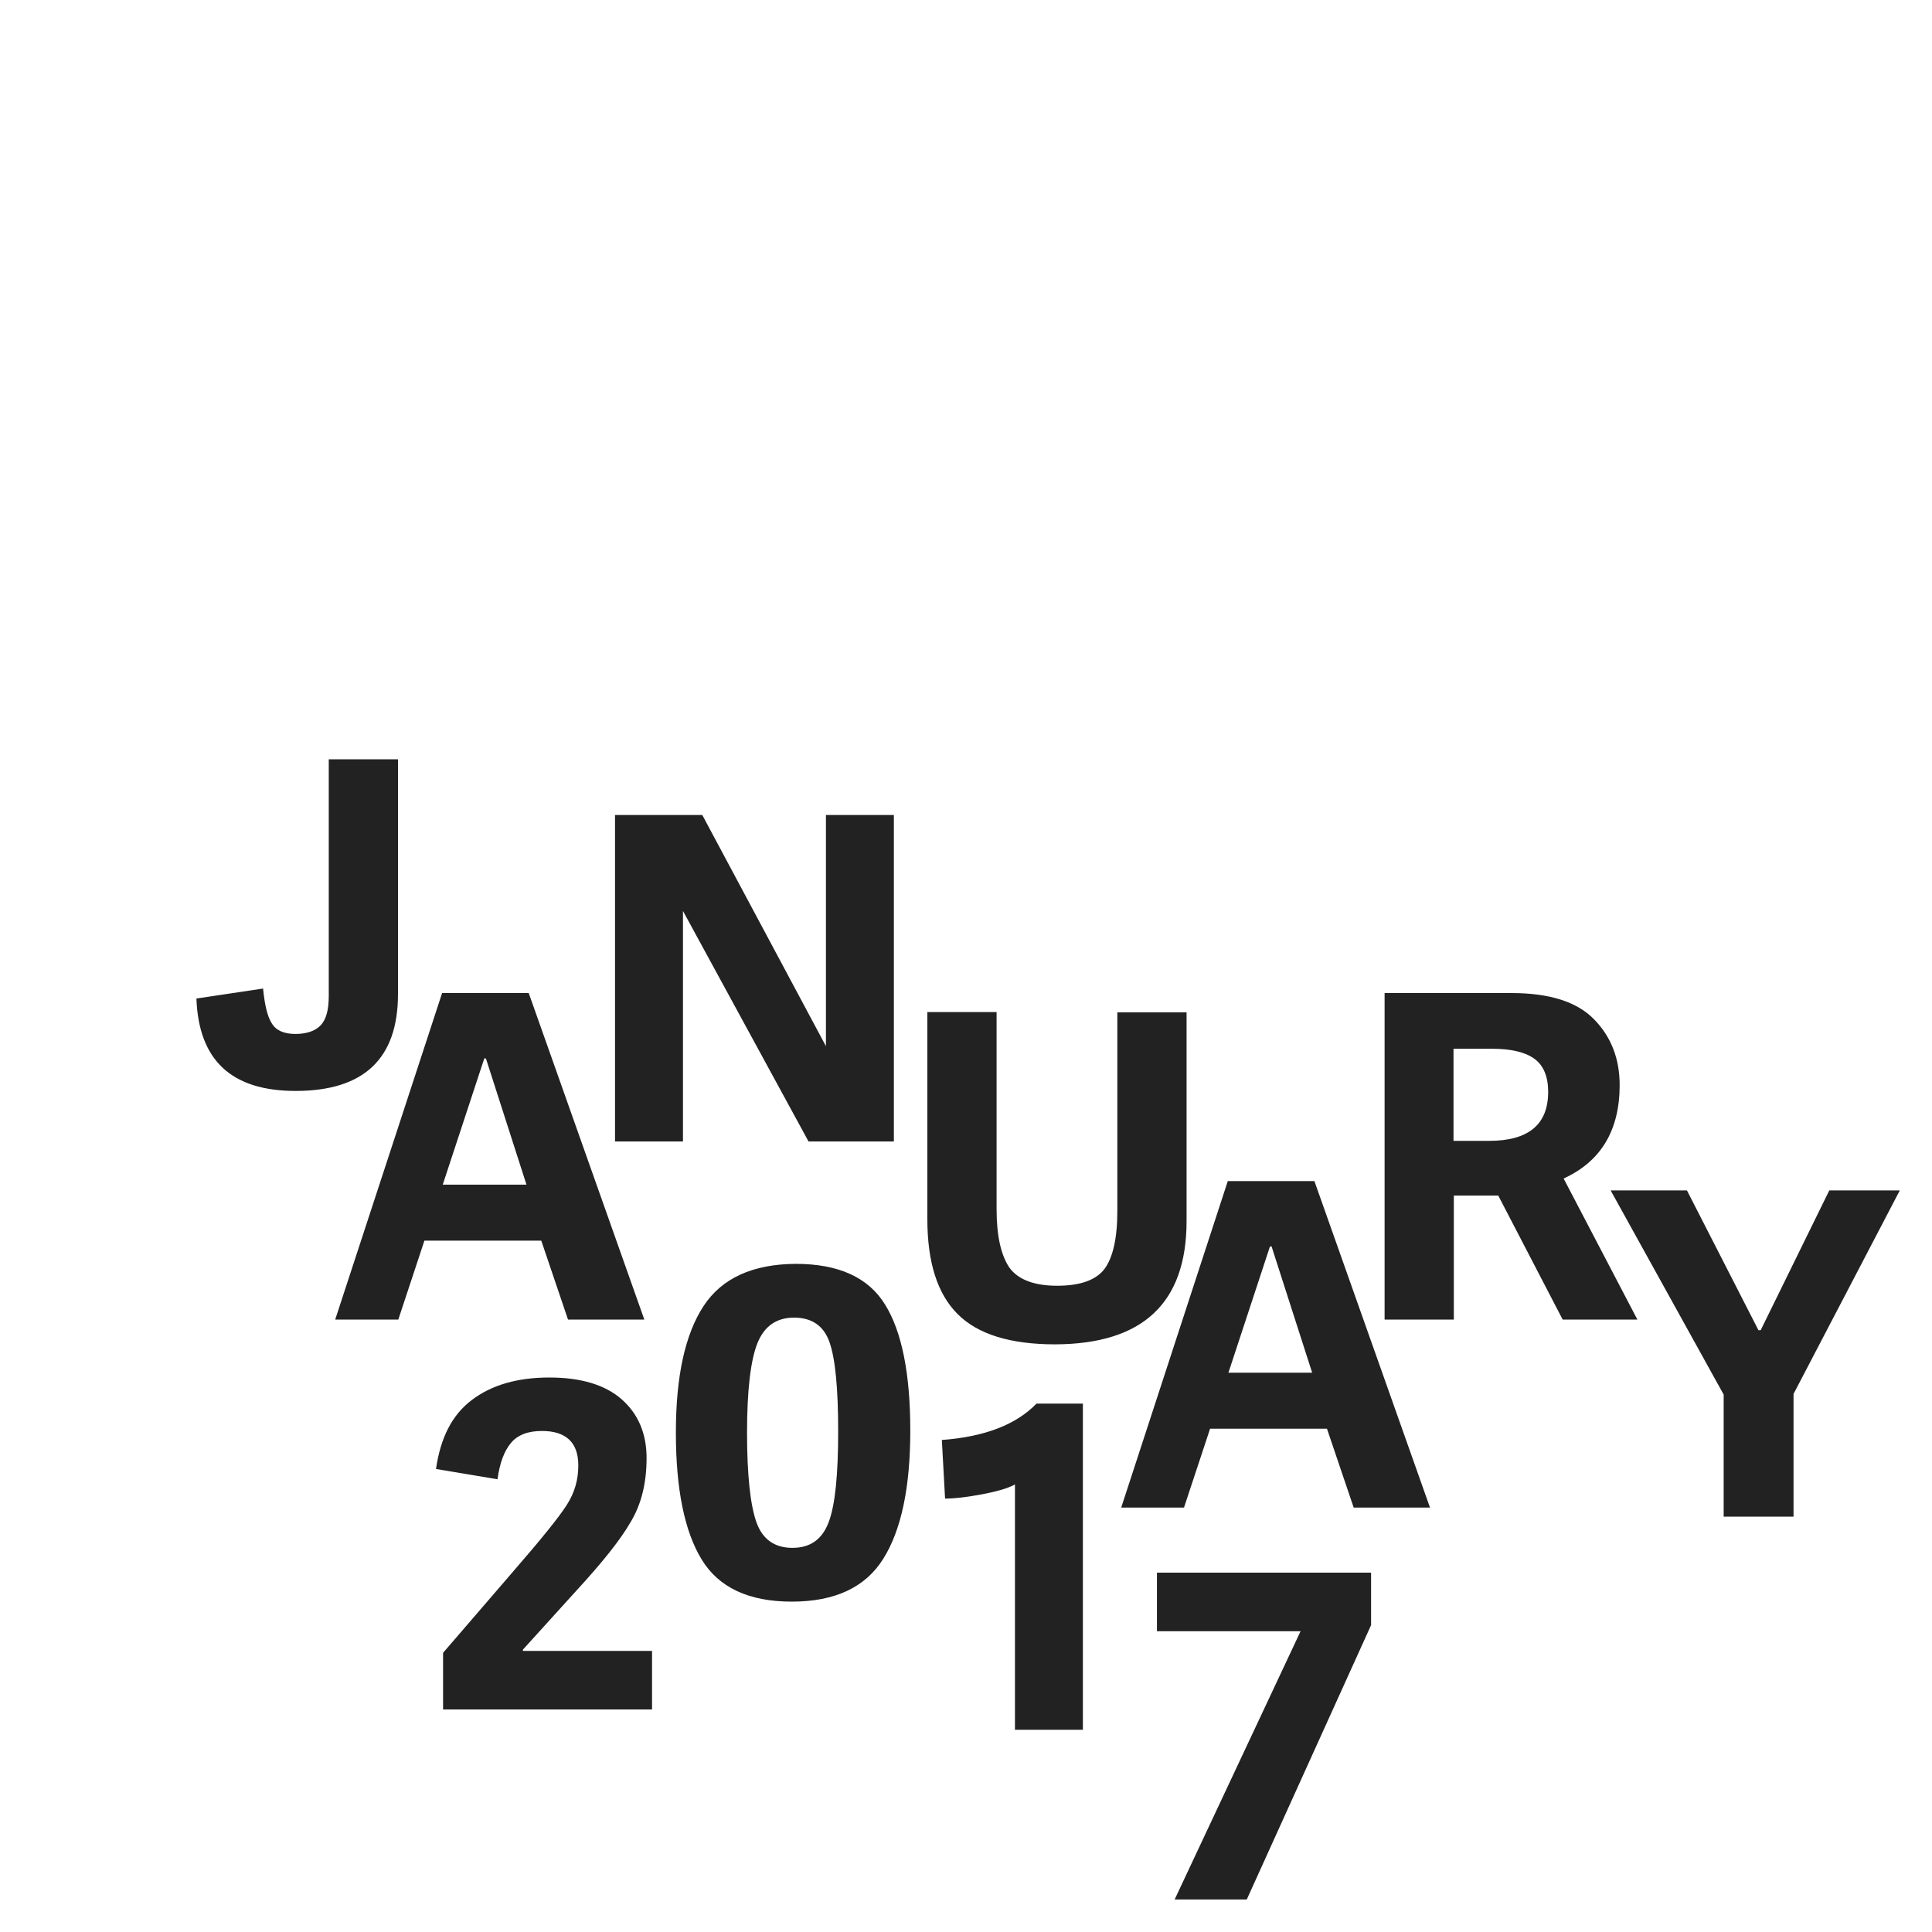
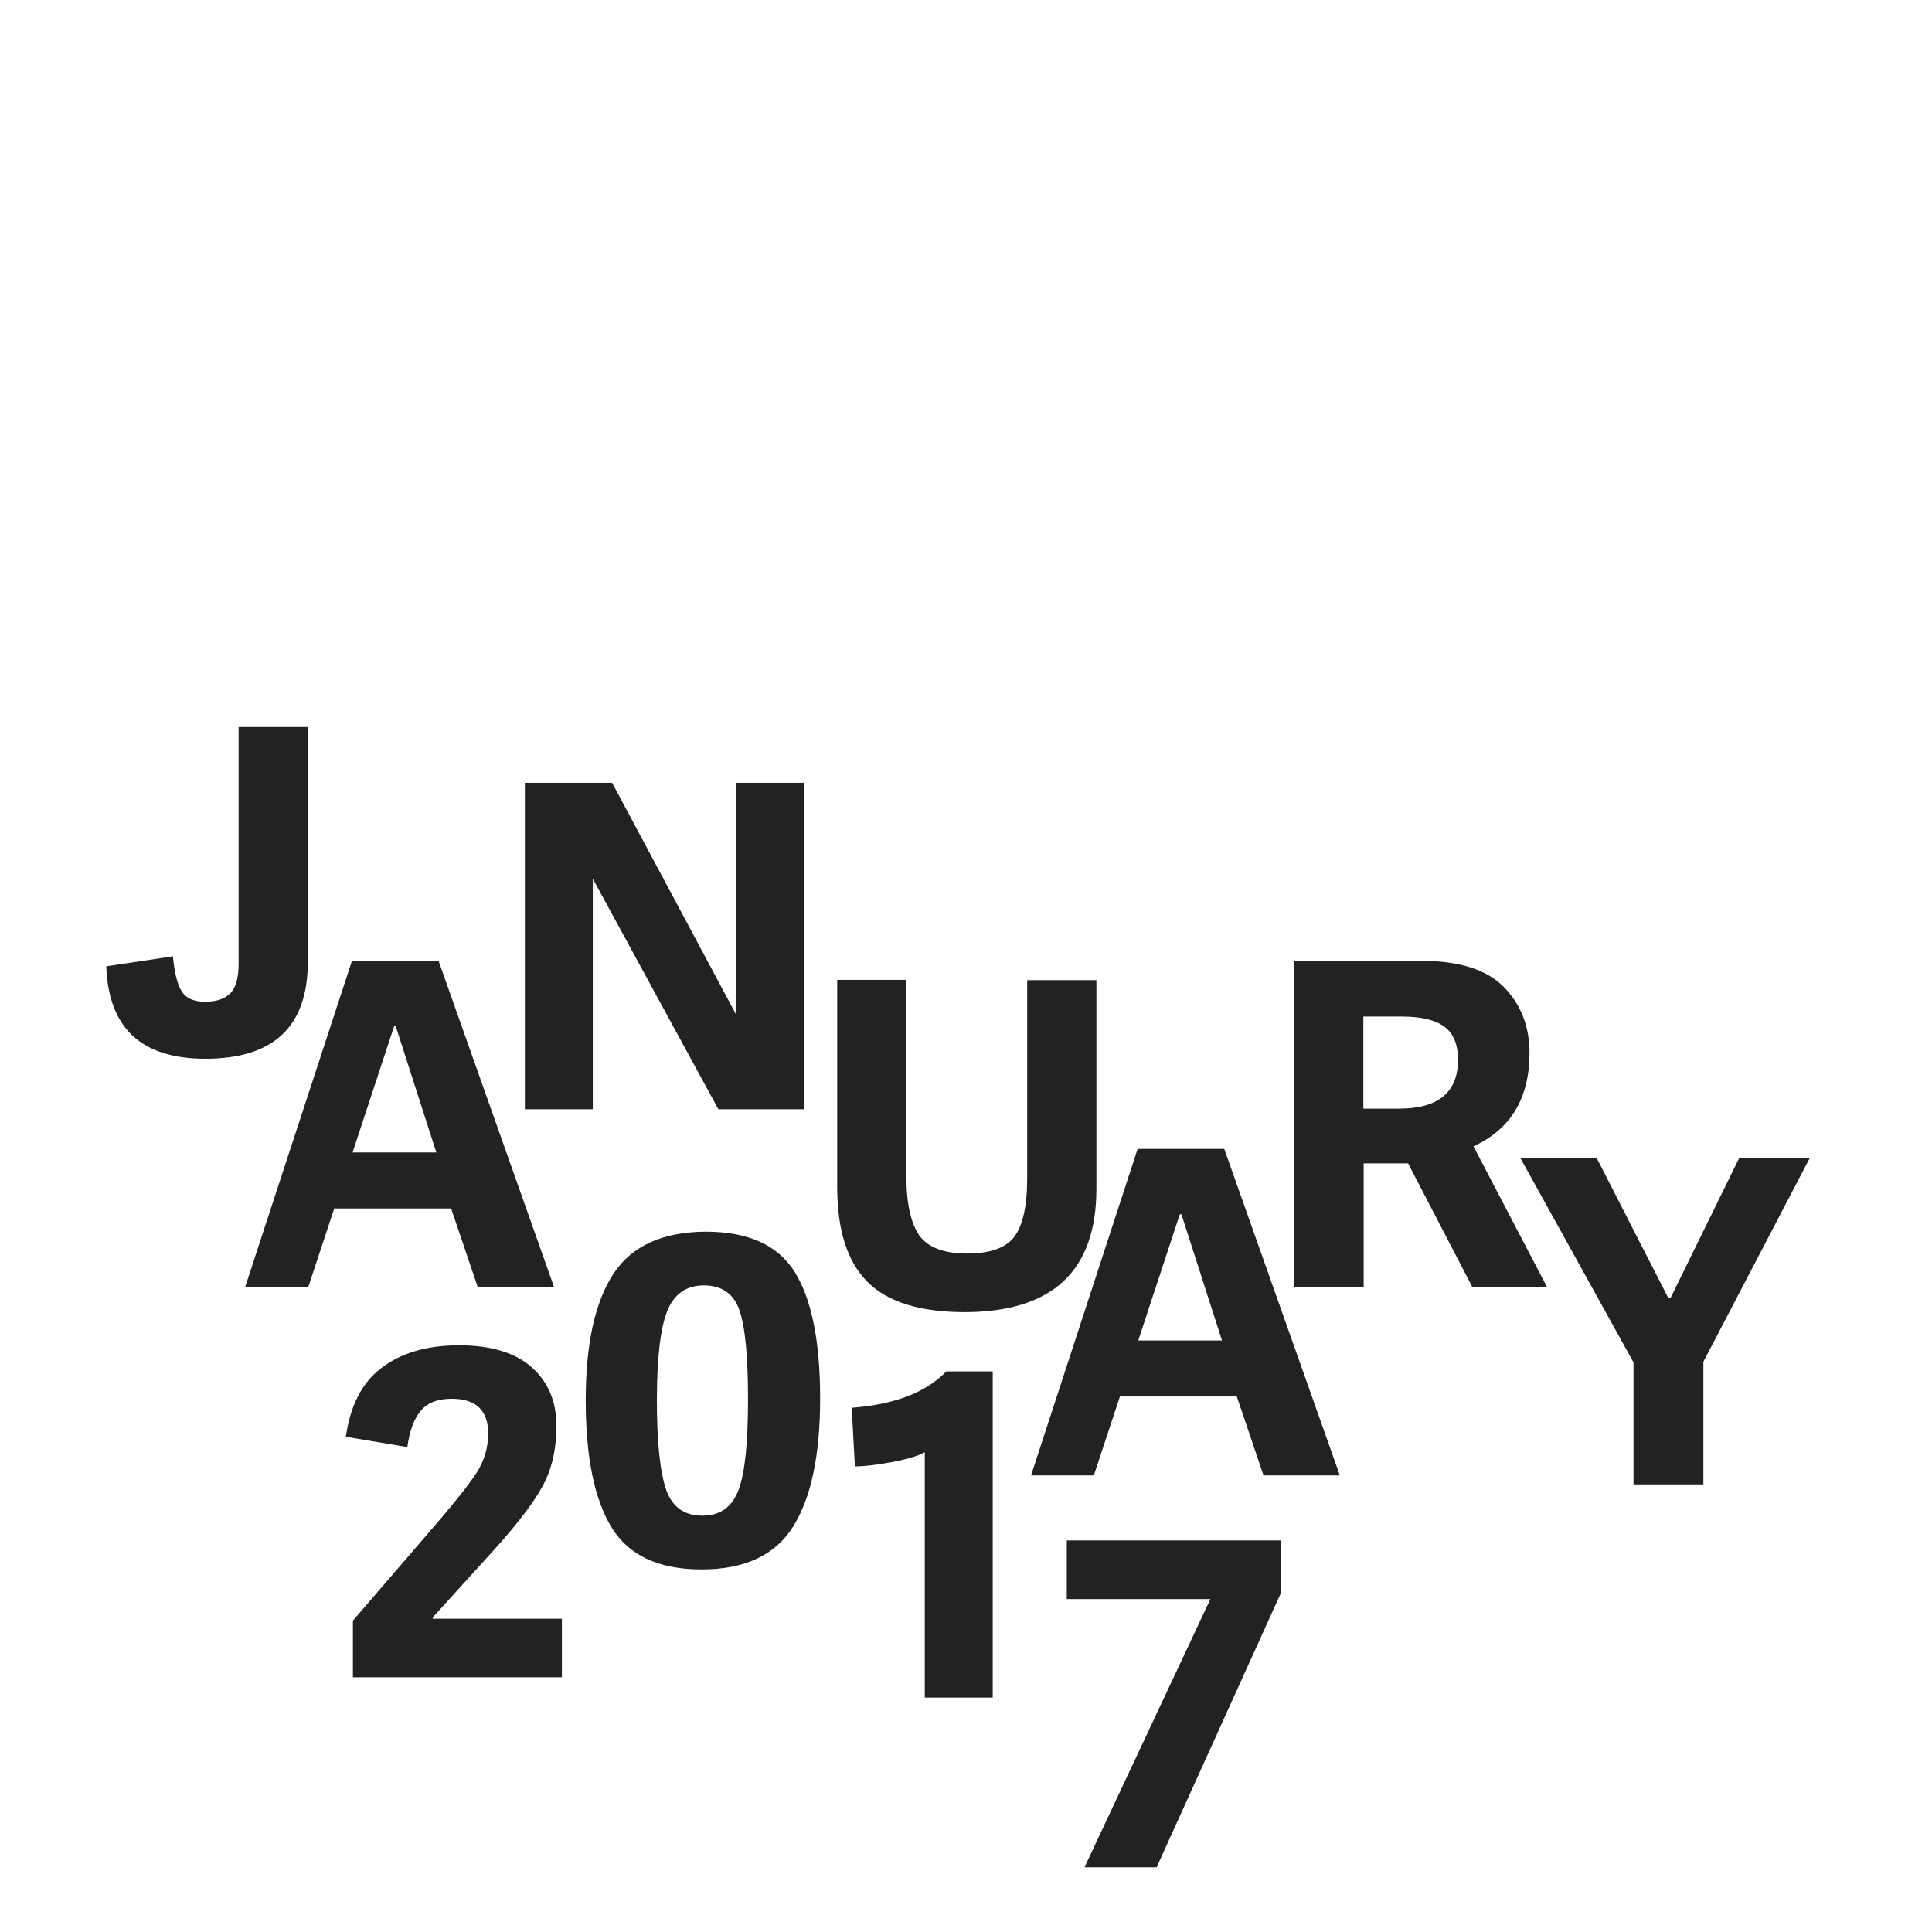
<svg xmlns="http://www.w3.org/2000/svg" version="1.1" id="Layer_1" x="0px" y="0px" viewBox="0 0 600 600" style="enable-background:new 0 0 600 600;" xml:space="preserve">
  <style type="text/css">
	.st0{fill:#222222;}
</style>
-   <path class="st0" d="M146.5,434.8c6.2-4.7,14.2-7,24.1-7c9.9,0,17.4,2.3,22.5,6.8s7.7,10.6,7.7,18.2c0,7.7-1.6,14.3-4.9,19.8  c-3.2,5.6-8.9,12.7-17,21.5l-16.5,18.2v0.4h40.1v18.2h-64.9v-17.6l21.8-25.3c8.6-9.9,14.1-16.7,16.6-20.6c2.5-3.9,3.6-7.9,3.6-12.3  c0-7.1-3.8-10.7-11.3-10.7c-4.3,0-7.5,1.2-9.6,3.7s-3.5,6.2-4.2,11.3l-19.1-3.2C136.8,446.6,140.3,439.5,146.5,434.8L146.5,434.8z   M245.9,497.4c-13.4,0-22.7-4.4-28-13.1s-8-21.8-8-39.4c0-17.6,2.9-30.6,8.6-39.3c5.7-8.7,15.3-13,28.6-13.1  c13.3,0,22.6,4.2,27.8,12.7c5.2,8.4,7.8,21.5,7.8,39.1c0,17.6-2.8,30.9-8.4,39.8C268.8,492.9,259.4,497.4,245.9,497.4L245.9,497.4z   M235.2,417.2c-2.1,5.3-3.2,14.6-3.2,27.7c0,13.1,1,22.4,2.9,27.8c1.9,5.4,5.7,8,11.2,8c5.6,0,9.3-2.7,11.3-8.1  c2-5.4,2.9-14.8,2.9-28.1c0-13.4-0.9-22.6-2.7-27.7c-1.8-5.1-5.5-7.6-11-7.6S237.3,411.9,235.2,417.2L235.2,417.2z M336.3,537.2  h-21.1V461c-2.1,1.2-5.6,2.2-10.4,3.1c-4.8,0.9-8.5,1.3-11.3,1.3l-1-18.2c13.4-1,23.1-4.8,29.4-11.3h14.4V537.2z" />
-   <path class="st0" d="M359.3,506.6v-18.2h66.5v16.3l-38.6,85.2h-22.4l39.1-83.3H359.3L359.3,506.6z" />
-   <path class="st0" d="M102.1,309.3v-73.5h21.5v72.9c0,20.1-10.6,30.1-31.8,30.1c-19.9,0-30.1-9.5-30.8-28.7l20.7-3.1  c0.5,5,1.3,8.6,2.7,10.8c1.3,2.2,3.8,3.3,7.3,3.3s6.2-0.9,7.9-2.7C101.3,316.6,102.1,313.6,102.1,309.3z M137.3,308.4h26.9  l35.9,101.4h-23.7l-8.3-24.5h-36.3l-8.1,24.5h-19.6L137.3,308.4L137.3,308.4z M163.5,367.9l-12.6-39.2h-0.5l-12.9,39.2H163.5  L163.5,367.9z M277.5,354.5h-26.4l-39-71.6v71.6H191V253.1h27.1l38.4,71.8v-71.8h21.1v101.4H277.5z M313.5,393.7  c2.7,3.7,7.7,5.6,14.8,5.6s12-1.7,14.7-5.2c2.6-3.5,4-9.5,4-18v-61.7h21.5v64.8c0,25.5-13.6,38.2-40.8,38.3c-13.9,0-24-3.1-30.3-9.4  S288,392,288,378.6v-64.3h21.5v61.3C309.5,383.9,310.9,389.9,313.5,393.7L313.5,393.7z M381.3,366.8h26.9l35.9,101.4h-23.7  l-8.3-24.5h-36.3l-8.1,24.5h-19.5L381.3,366.8z M407.5,426.3l-12.6-39.2h-0.5l-12.9,39.2H407.5z M451.5,371.3v38.5H430V308.4h39.4  c11.8,0,20.3,2.7,25.6,8.1c5.3,5.4,8,12.2,8,20.5c0,14-5.8,23.7-17.4,29l22.9,43.8h-23.2l-20-38.5H451.5L451.5,371.3z M451.5,354.3  h11c12.2,0,18.3-5.1,18.3-15.2c0-4.7-1.4-8.2-4.3-10.3c-2.9-2.1-7.3-3.1-13.2-3.1h-11.9v28.6H451.5z" />
-   <path class="st0" d="M556.8,471h-21.5v-37.9l-35.1-63.4h23.7l22.2,43.4h0.7l21.3-43.4H590l-33,63.2V471H556.8z" />
+   <path class="st0" d="M118.5,424.8c6.2-4.7,14.2-7,24.1-7c9.9,0,17.4,2.3,22.5,6.8s7.7,10.6,7.7,18.2c0,7.7-1.6,14.3-4.9,19.8  c-3.2,5.6-8.9,12.7-17,21.5l-16.5,18.2v0.4h40.1v18.2h-64.9v-17.6l21.8-25.3c8.6-9.9,14.1-16.7,16.6-20.6s3.6-7.9,3.6-12.3  c0-7.1-3.8-10.7-11.3-10.7c-4.3,0-7.5,1.2-9.6,3.7s-3.5,6.2-4.2,11.3l-19.1-3.2C108.8,436.6,112.3,429.5,118.5,424.8L118.5,424.8z   M217.9,487.4c-13.4,0-22.7-4.4-28-13.1s-8-21.8-8-39.4s2.9-30.6,8.6-39.3c5.7-8.7,15.3-13,28.6-13.1c13.3,0,22.6,4.2,27.8,12.7  c5.2,8.4,7.8,21.5,7.8,39.1s-2.8,30.9-8.4,39.8C240.8,482.9,231.4,487.4,217.9,487.4L217.9,487.4z M207.2,407.2  c-2.1,5.3-3.2,14.6-3.2,27.7s1,22.4,2.9,27.8s5.7,8,11.2,8c5.6,0,9.3-2.7,11.3-8.1s2.9-14.8,2.9-28.1c0-13.4-0.9-22.6-2.7-27.7  c-1.8-5.1-5.5-7.6-11-7.6S209.3,401.9,207.2,407.2L207.2,407.2z M308.3,527.2h-21.1V451c-2.1,1.2-5.6,2.2-10.4,3.1  s-8.5,1.3-11.3,1.3l-1-18.2c13.4-1,23.1-4.8,29.4-11.3h14.4V527.2z" />
+   <path class="st0" d="M331.3,496.6v-18.2h66.5v16.3l-38.6,85.2h-22.4l39.1-83.3L331.3,496.6L331.3,496.6z" />
+   <path class="st0" d="M74.1,299.3v-73.5h21.5v72.9c0,20.1-10.6,30.1-31.8,30.1c-19.9,0-30.1-9.5-30.8-28.7l20.7-3.1  c0.5,5,1.3,8.6,2.7,10.8c1.3,2.2,3.8,3.3,7.3,3.3s6.2-0.9,7.9-2.7C73.3,306.6,74.1,303.6,74.1,299.3z M109.3,298.4h26.9l35.9,101.4  h-23.7l-8.3-24.5h-36.3l-8.1,24.5H76.1L109.3,298.4L109.3,298.4z M135.5,357.9l-12.6-39.2h-0.5l-12.9,39.2H135.5L135.5,357.9z   M249.5,344.5h-26.4l-39-71.6v71.6H163V243.1h27.1l38.4,71.8v-71.8h21.1v101.4L249.5,344.5L249.5,344.5z M285.5,383.7  c2.7,3.7,7.7,5.6,14.8,5.6s12-1.7,14.7-5.2c2.6-3.5,4-9.5,4-18v-61.7h21.5v64.8c0,25.5-13.6,38.2-40.8,38.3c-13.9,0-24-3.1-30.3-9.4  S260,382,260,368.6v-64.3h21.5v61.3C281.5,373.9,282.9,379.9,285.5,383.7L285.5,383.7z M353.3,356.8h26.9l35.9,101.4h-23.7  l-8.3-24.5h-36.3l-8.1,24.5h-19.5L353.3,356.8z M379.5,416.3l-12.6-39.2h-0.5l-12.9,39.2H379.5z M423.5,361.3v38.5H402V298.4h39.4  c11.8,0,20.3,2.7,25.6,8.1c5.3,5.4,8,12.2,8,20.5c0,14-5.8,23.7-17.4,29l22.9,43.8h-23.2l-20-38.5H423.5L423.5,361.3z M423.5,344.3  h11c12.2,0,18.3-5.1,18.3-15.2c0-4.7-1.4-8.2-4.3-10.3c-2.9-2.1-7.3-3.1-13.2-3.1h-11.9v28.6H423.5z" />
+   <path class="st0" d="M528.8,461h-21.5v-37.9l-35.1-63.4h23.7l22.2,43.4h0.7l21.3-43.4H562l-33,63.2V461H528.8z" />
</svg>
